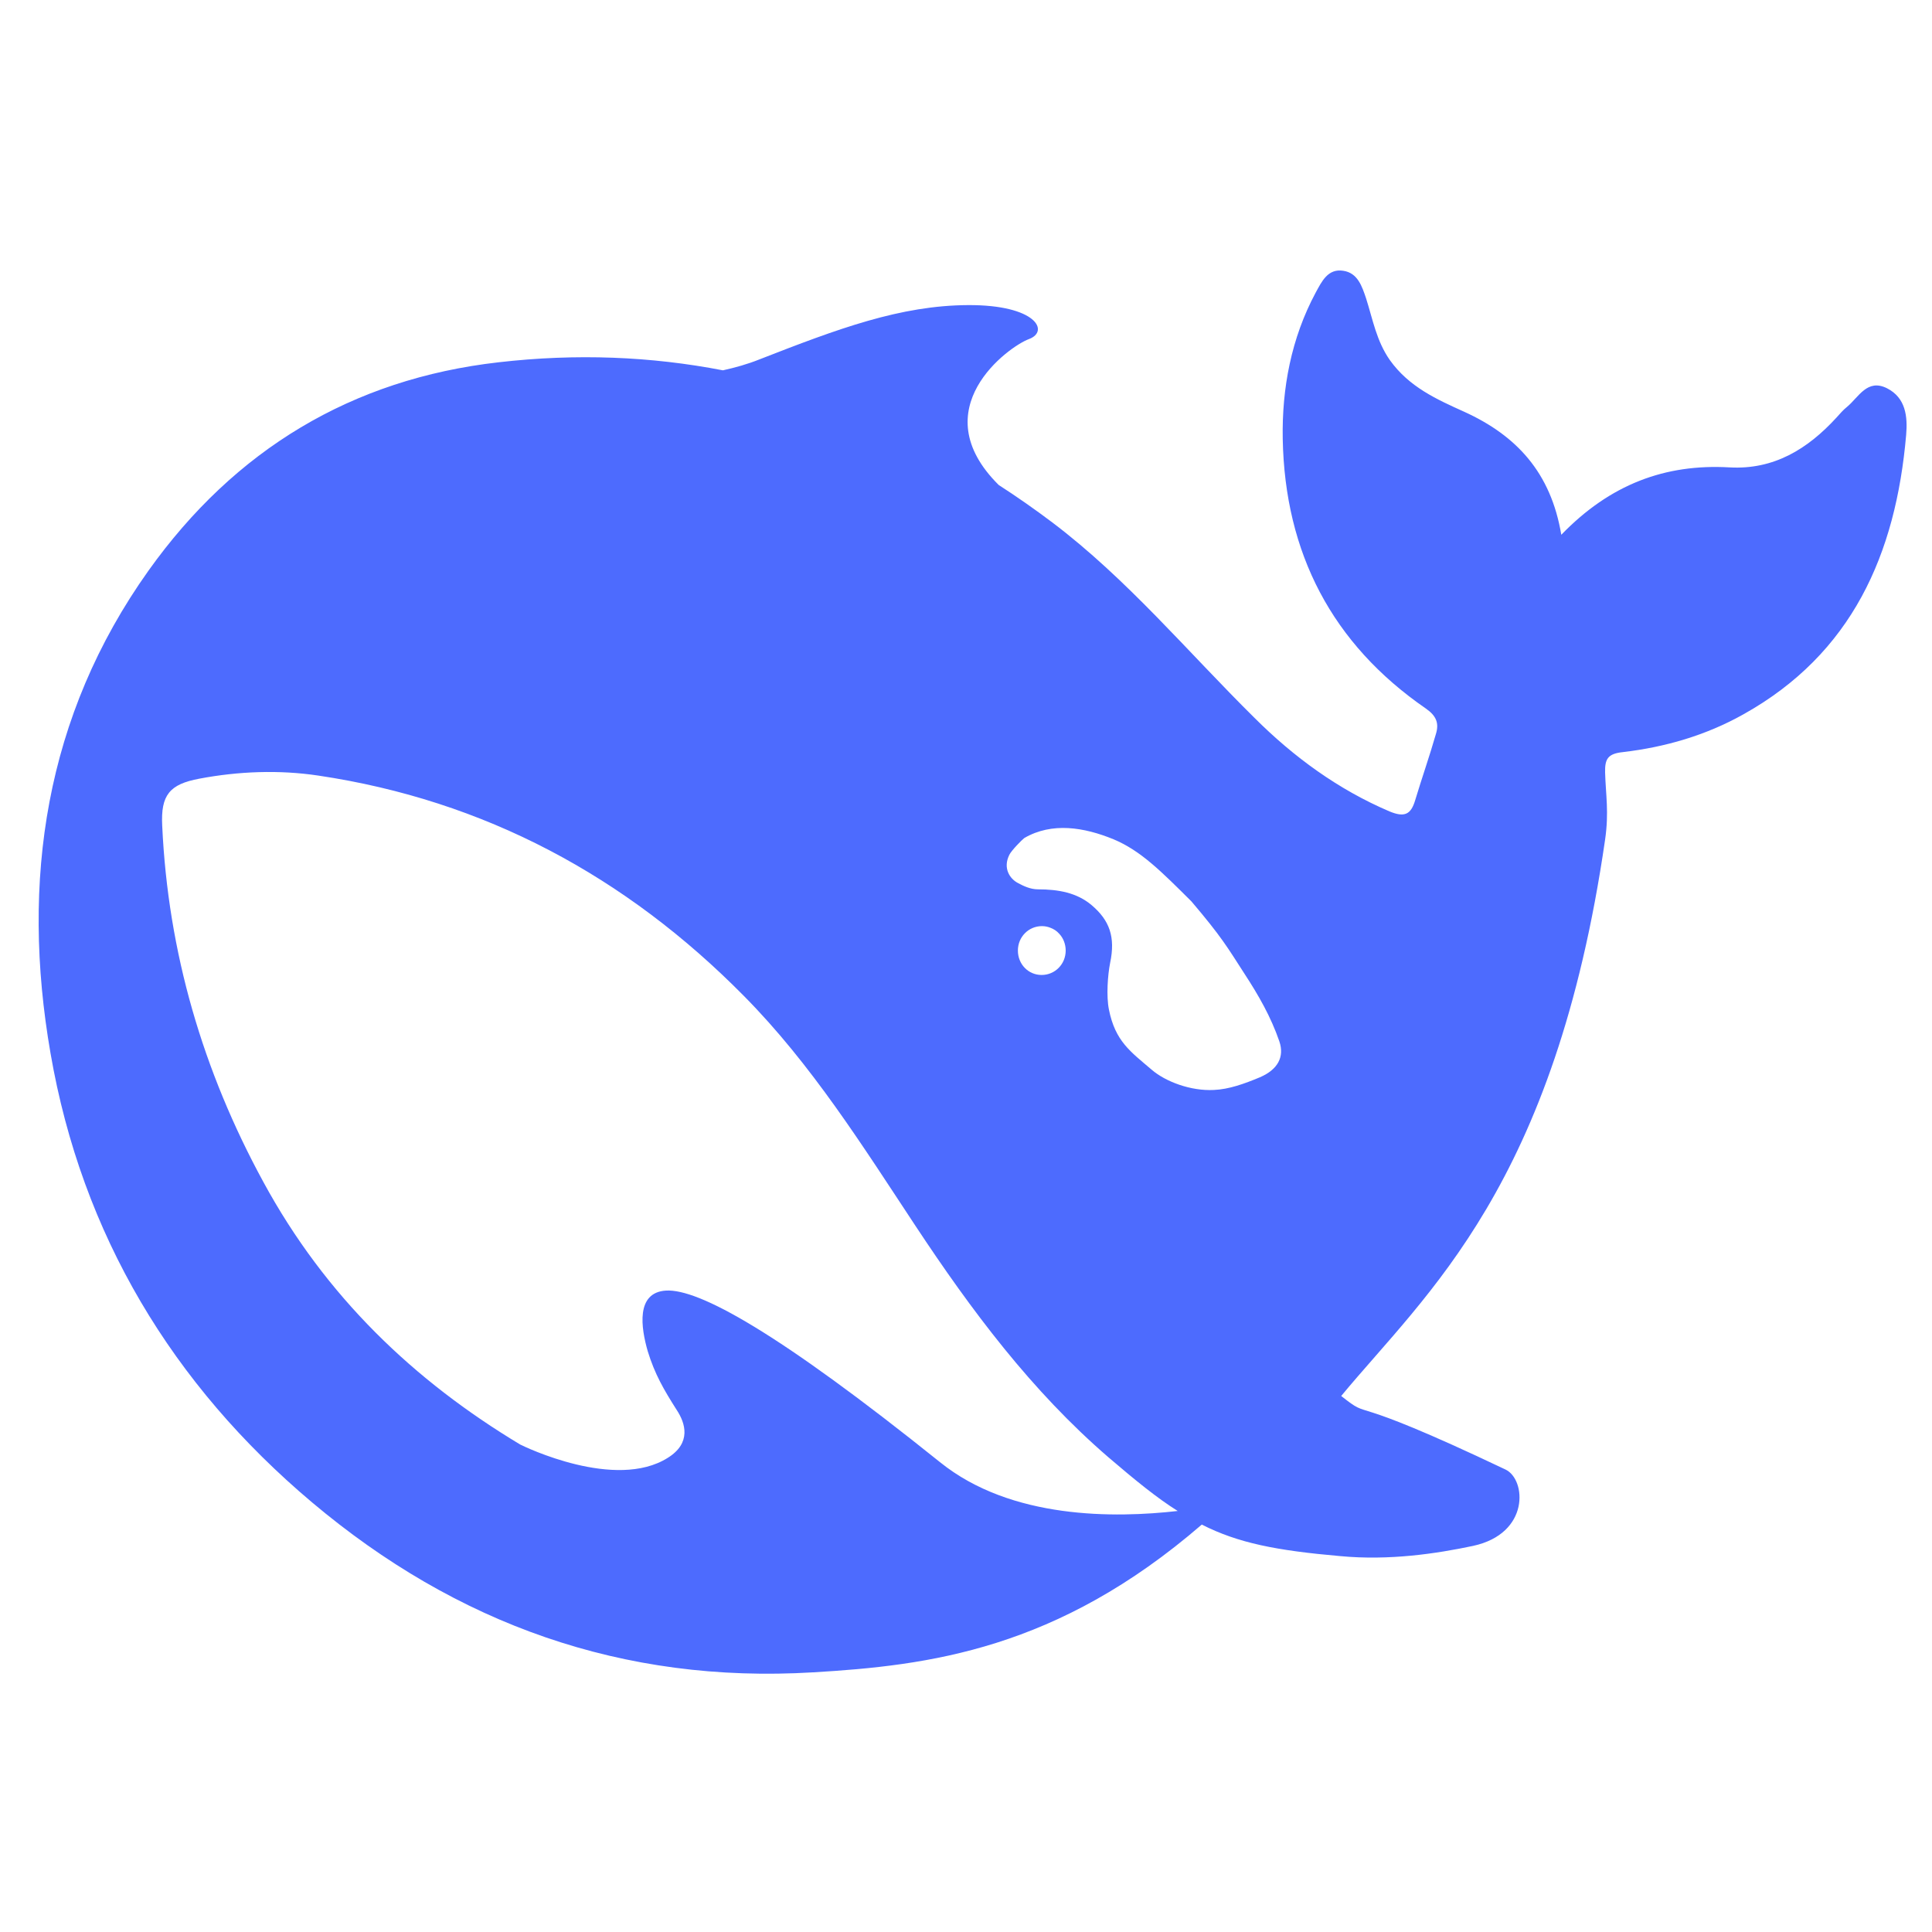
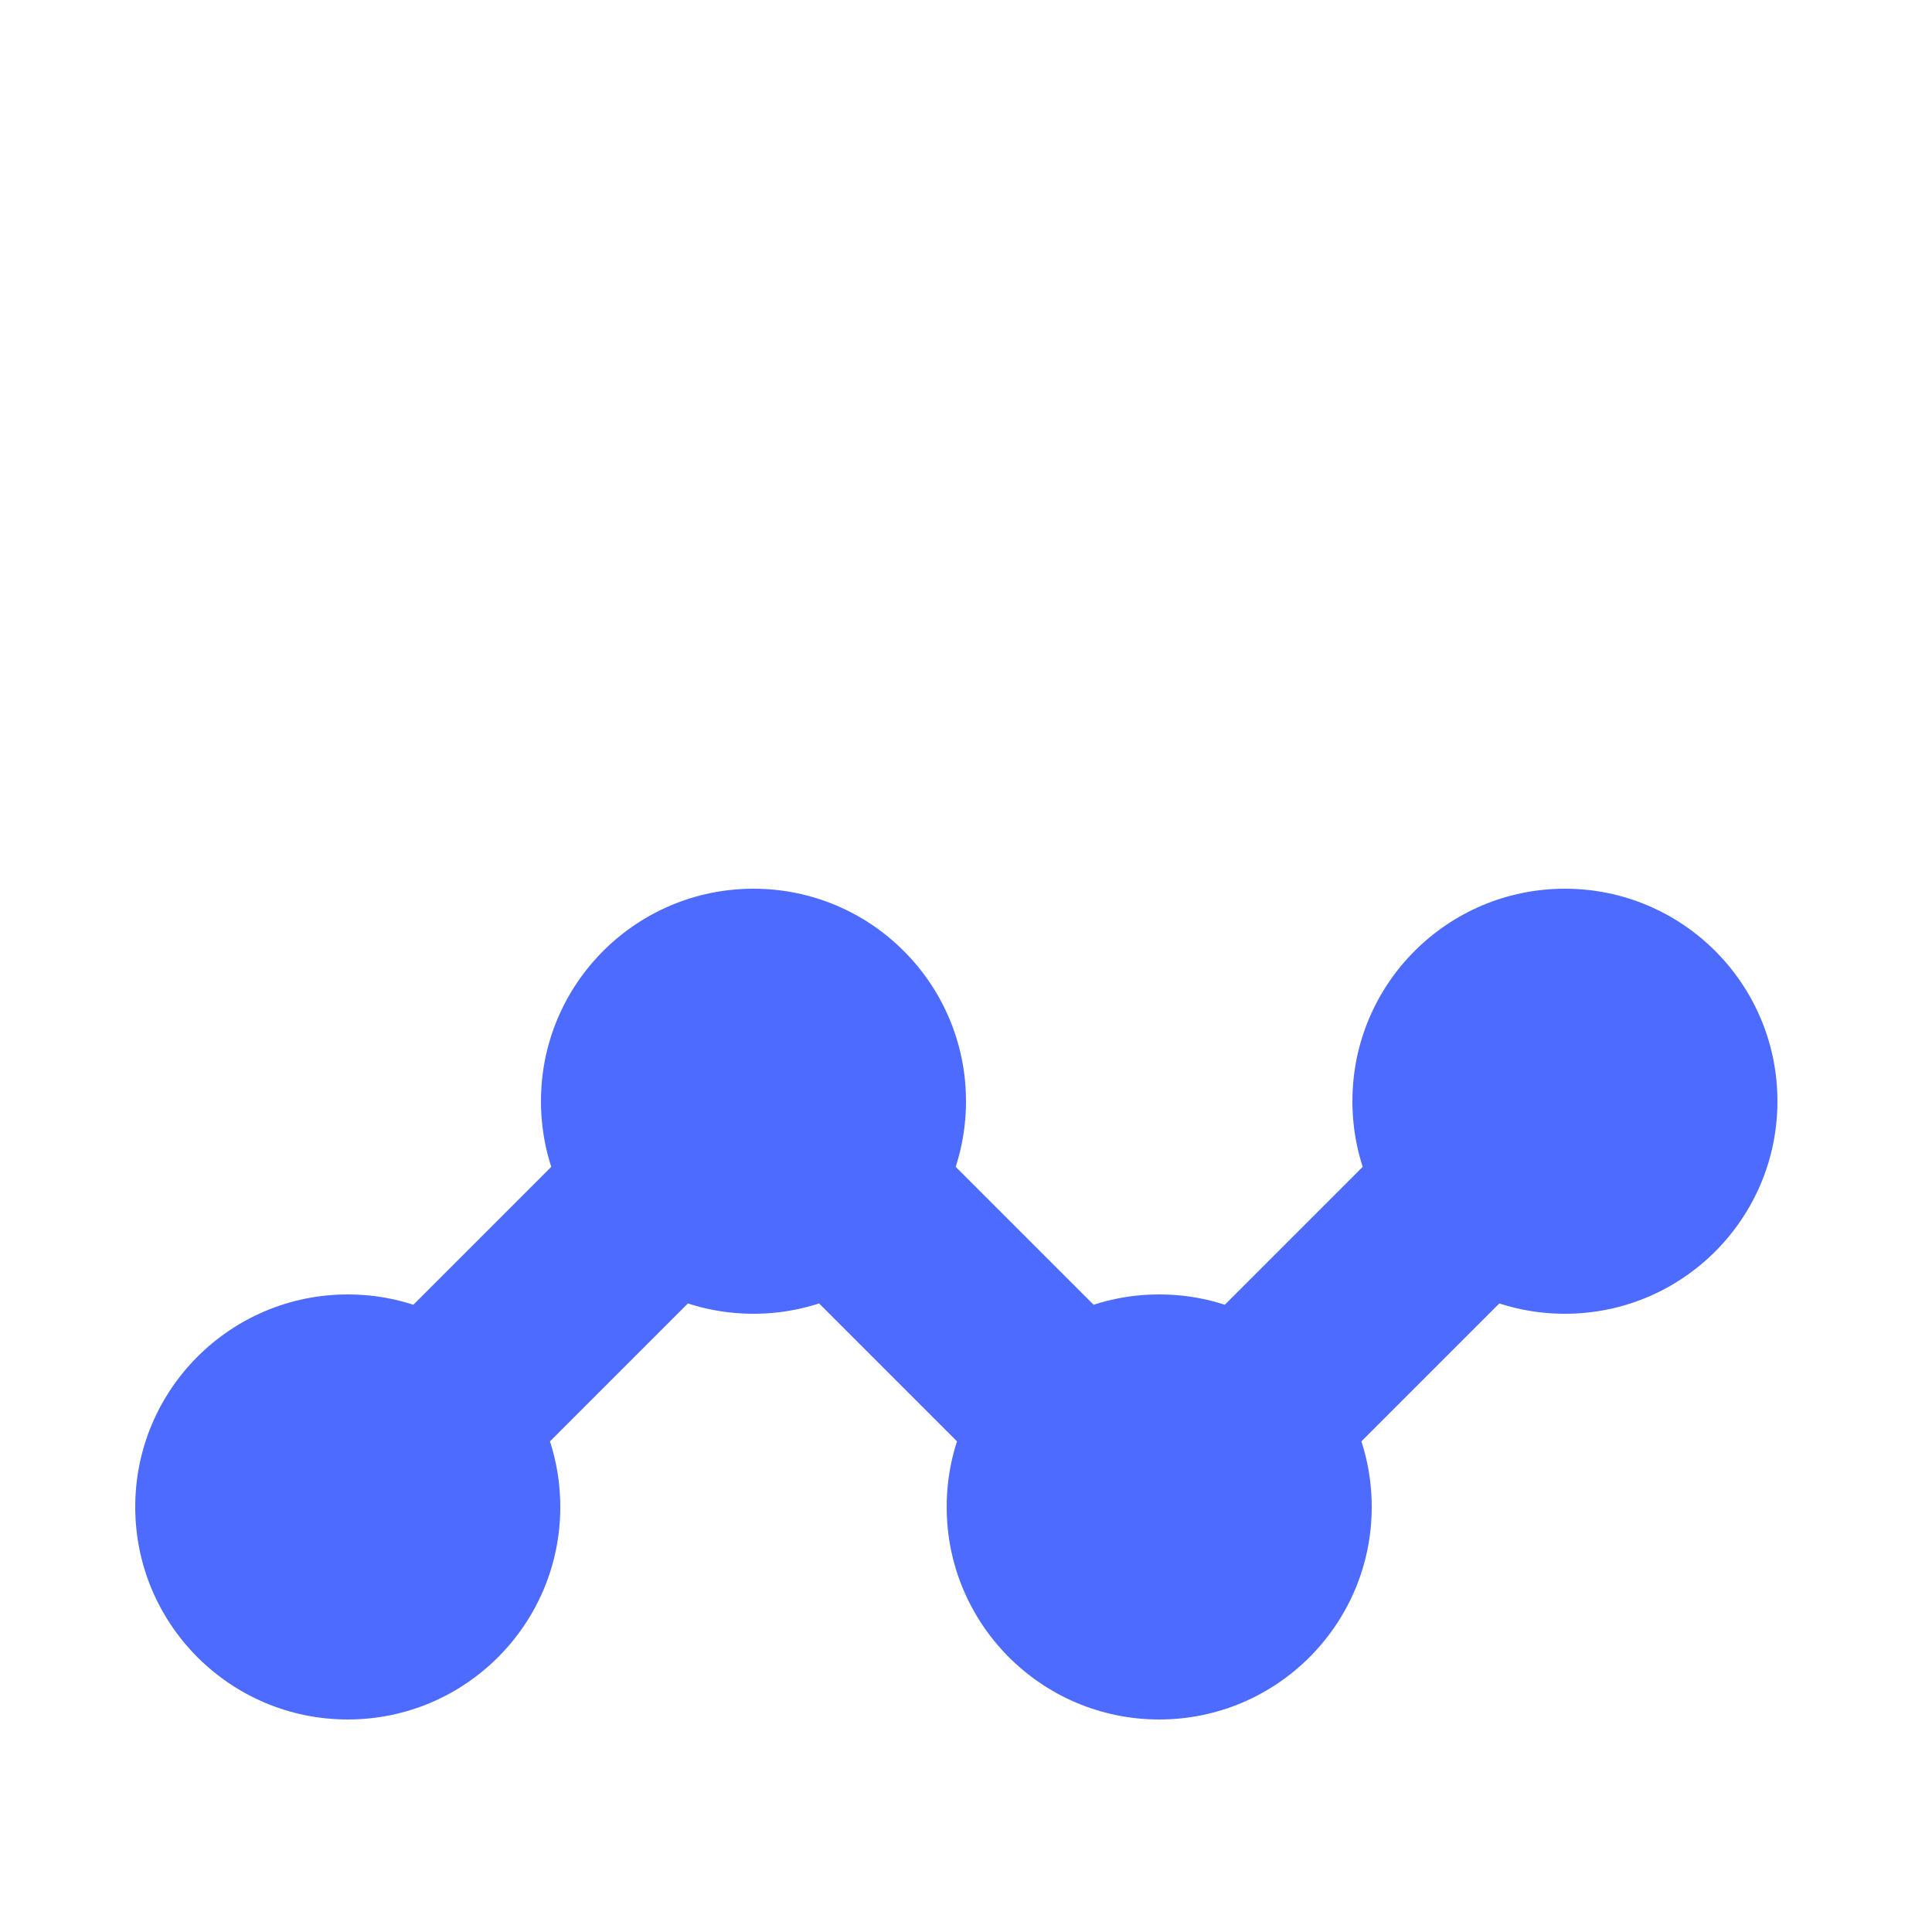
- <svg xmlns="http://www.w3.org/2000/svg" width="50" height="50" viewBox="0 0 50 50" fill="none">
-   <path fill="#4D6BFE" d="M48.835 10.048C48.323 9.792 48.102 10.28 47.803 10.528C47.701 10.608 47.614 10.712 47.527 10.808C46.779 11.624 45.905 12.16 44.762 12.096C43.092 12 41.666 12.536 40.406 13.84C40.138 12.232 39.248 11.272 37.893 10.656C37.184 10.336 36.467 10.016 35.97 9.32C35.623 8.824 35.529 8.272 35.356 7.728C35.246 7.4 35.135 7.064 34.765 7.008C34.363 6.944 34.206 7.288 34.048 7.576C33.418 8.752 33.173 10.048 33.197 11.36C33.252 14.312 34.474 16.664 36.9 18.336C37.176 18.528 37.247 18.72 37.16 19C36.995 19.576 36.797 20.136 36.624 20.712C36.514 21.08 36.349 21.16 35.962 21C34.631 20.432 33.481 19.592 32.464 18.576C30.739 16.872 29.179 14.992 27.233 13.52C26.776 13.176 26.319 12.856 25.847 12.552C23.862 10.584 26.107 8.968 26.627 8.776C27.17 8.576 26.816 7.888 25.059 7.896C23.302 7.904 21.695 8.504 19.647 9.304C19.348 9.424 19.032 9.512 18.709 9.584C16.85 9.224 14.92 9.144 12.903 9.376C9.106 9.808 6.073 11.64 3.843 14.768C1.165 18.528 0.534 22.8 1.307 27.256C2.118 31.952 4.466 35.84 8.074 38.88C11.816 42.032 16.125 43.576 21.041 43.28C24.027 43.104 27.352 42.696 31.102 39.456C32.047 39.936 33.04 40.128 34.686 40.272C35.955 40.392 37.176 40.208 38.121 40.008C39.602 39.688 39.499 38.288 38.964 38.032C34.623 35.968 35.576 36.808 34.71 36.128C36.916 33.464 40.24 30.696 41.54 21.728C41.643 21.016 41.556 20.568 41.54 19.992C41.532 19.64 41.611 19.504 42.005 19.464C43.092 19.336 44.148 19.032 45.117 18.488C47.929 16.92 49.064 14.344 49.331 11.256C49.371 10.784 49.324 10.296 48.835 10.048ZM24.326 37.84C20.12 34.464 18.079 33.352 17.236 33.4C16.448 33.448 16.59 34.368 16.763 34.968C16.944 35.56 17.181 35.968 17.512 36.488C17.74 36.832 17.898 37.344 17.283 37.728C15.928 38.584 13.573 37.44 13.462 37.384C10.721 35.736 8.428 33.56 6.813 30.584C5.253 27.72 4.348 24.648 4.198 21.368C4.158 20.576 4.387 20.296 5.159 20.152C6.175 19.96 7.223 19.92 8.239 20.072C12.533 20.712 16.189 22.672 19.253 25.776C21.002 27.544 22.325 29.656 23.689 31.72C25.138 33.912 26.698 36 28.683 37.712C29.384 38.312 29.943 38.768 30.479 39.104C28.864 39.288 26.17 39.328 24.326 37.84ZM26.343 24.6C26.343 24.248 26.619 23.968 26.966 23.968C27.044 23.968 27.115 23.984 27.178 24.008C27.265 24.04 27.344 24.088 27.407 24.16C27.517 24.272 27.58 24.432 27.58 24.6C27.58 24.952 27.304 25.232 26.957 25.232C26.611 25.232 26.343 24.952 26.343 24.6ZM32.606 27.88C32.205 28.048 31.803 28.192 31.416 28.208C30.818 28.24 30.164 27.992 29.81 27.688C29.258 27.216 28.864 26.952 28.699 26.128C28.628 25.776 28.668 25.232 28.73 24.92C28.872 24.248 28.714 23.816 28.25 23.424C27.872 23.104 27.391 23.016 26.863 23.016C26.666 23.016 26.485 22.928 26.351 22.856C26.13 22.744 25.949 22.464 26.123 22.12C26.178 22.008 26.446 21.736 26.509 21.688C27.226 21.272 28.053 21.408 28.817 21.72C29.526 22.016 30.061 22.56 30.834 23.328C31.622 24.256 31.763 24.512 32.212 25.208C32.567 25.752 32.89 26.312 33.11 26.952C33.245 27.352 33.071 27.68 32.606 27.88Z" />
+ <svg xmlns="http://www.w3.org/2000/svg" viewBox="0 0 100 100" width="100" height="100">
+   <g color="#4D6BFE" stroke="currentColor" fill="currentColor" stroke-width="10" stroke-linecap="round">
+     <path d="M18 78 L39 57 L60 78 L81 57" fill="none" />
+     <circle cx="18" cy="78" r="11" stroke="none" />
+     <circle cx="39" cy="57" r="11" stroke="none" />
+     <circle cx="60" cy="78" r="11" stroke="none" />
+     <circle cx="81" cy="57" r="11" stroke="none" />
+   </g>
</svg>
